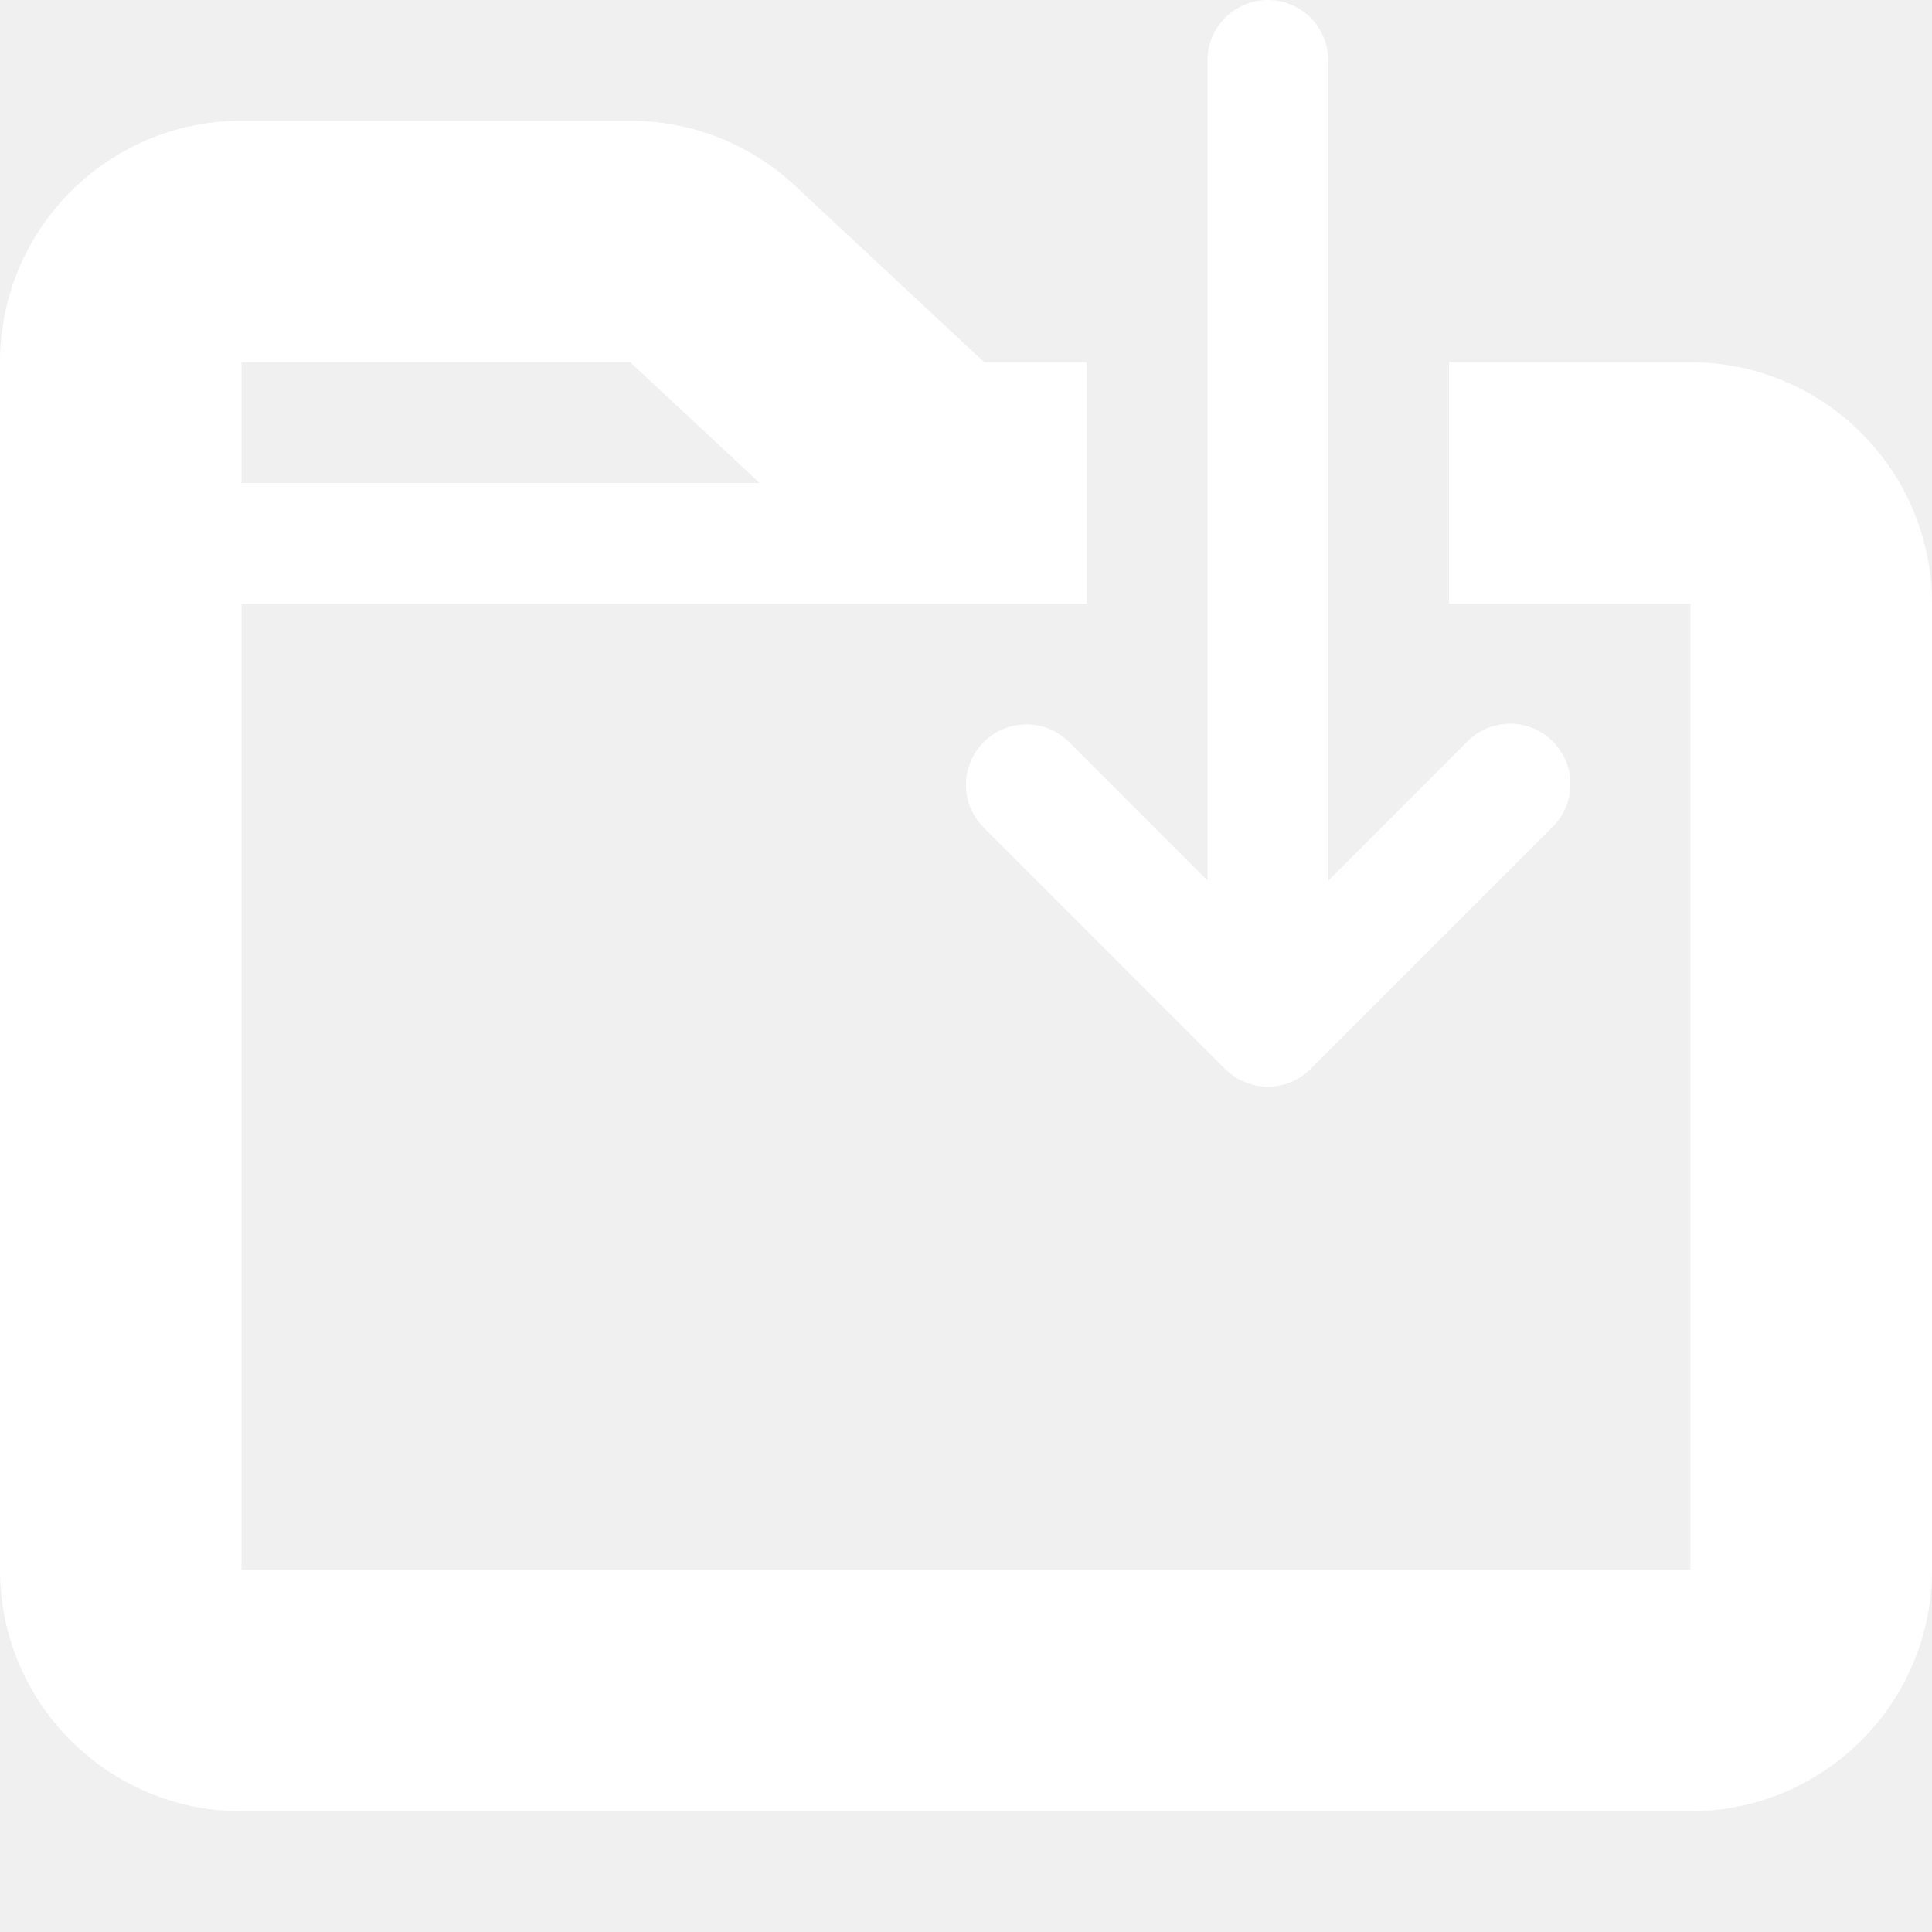
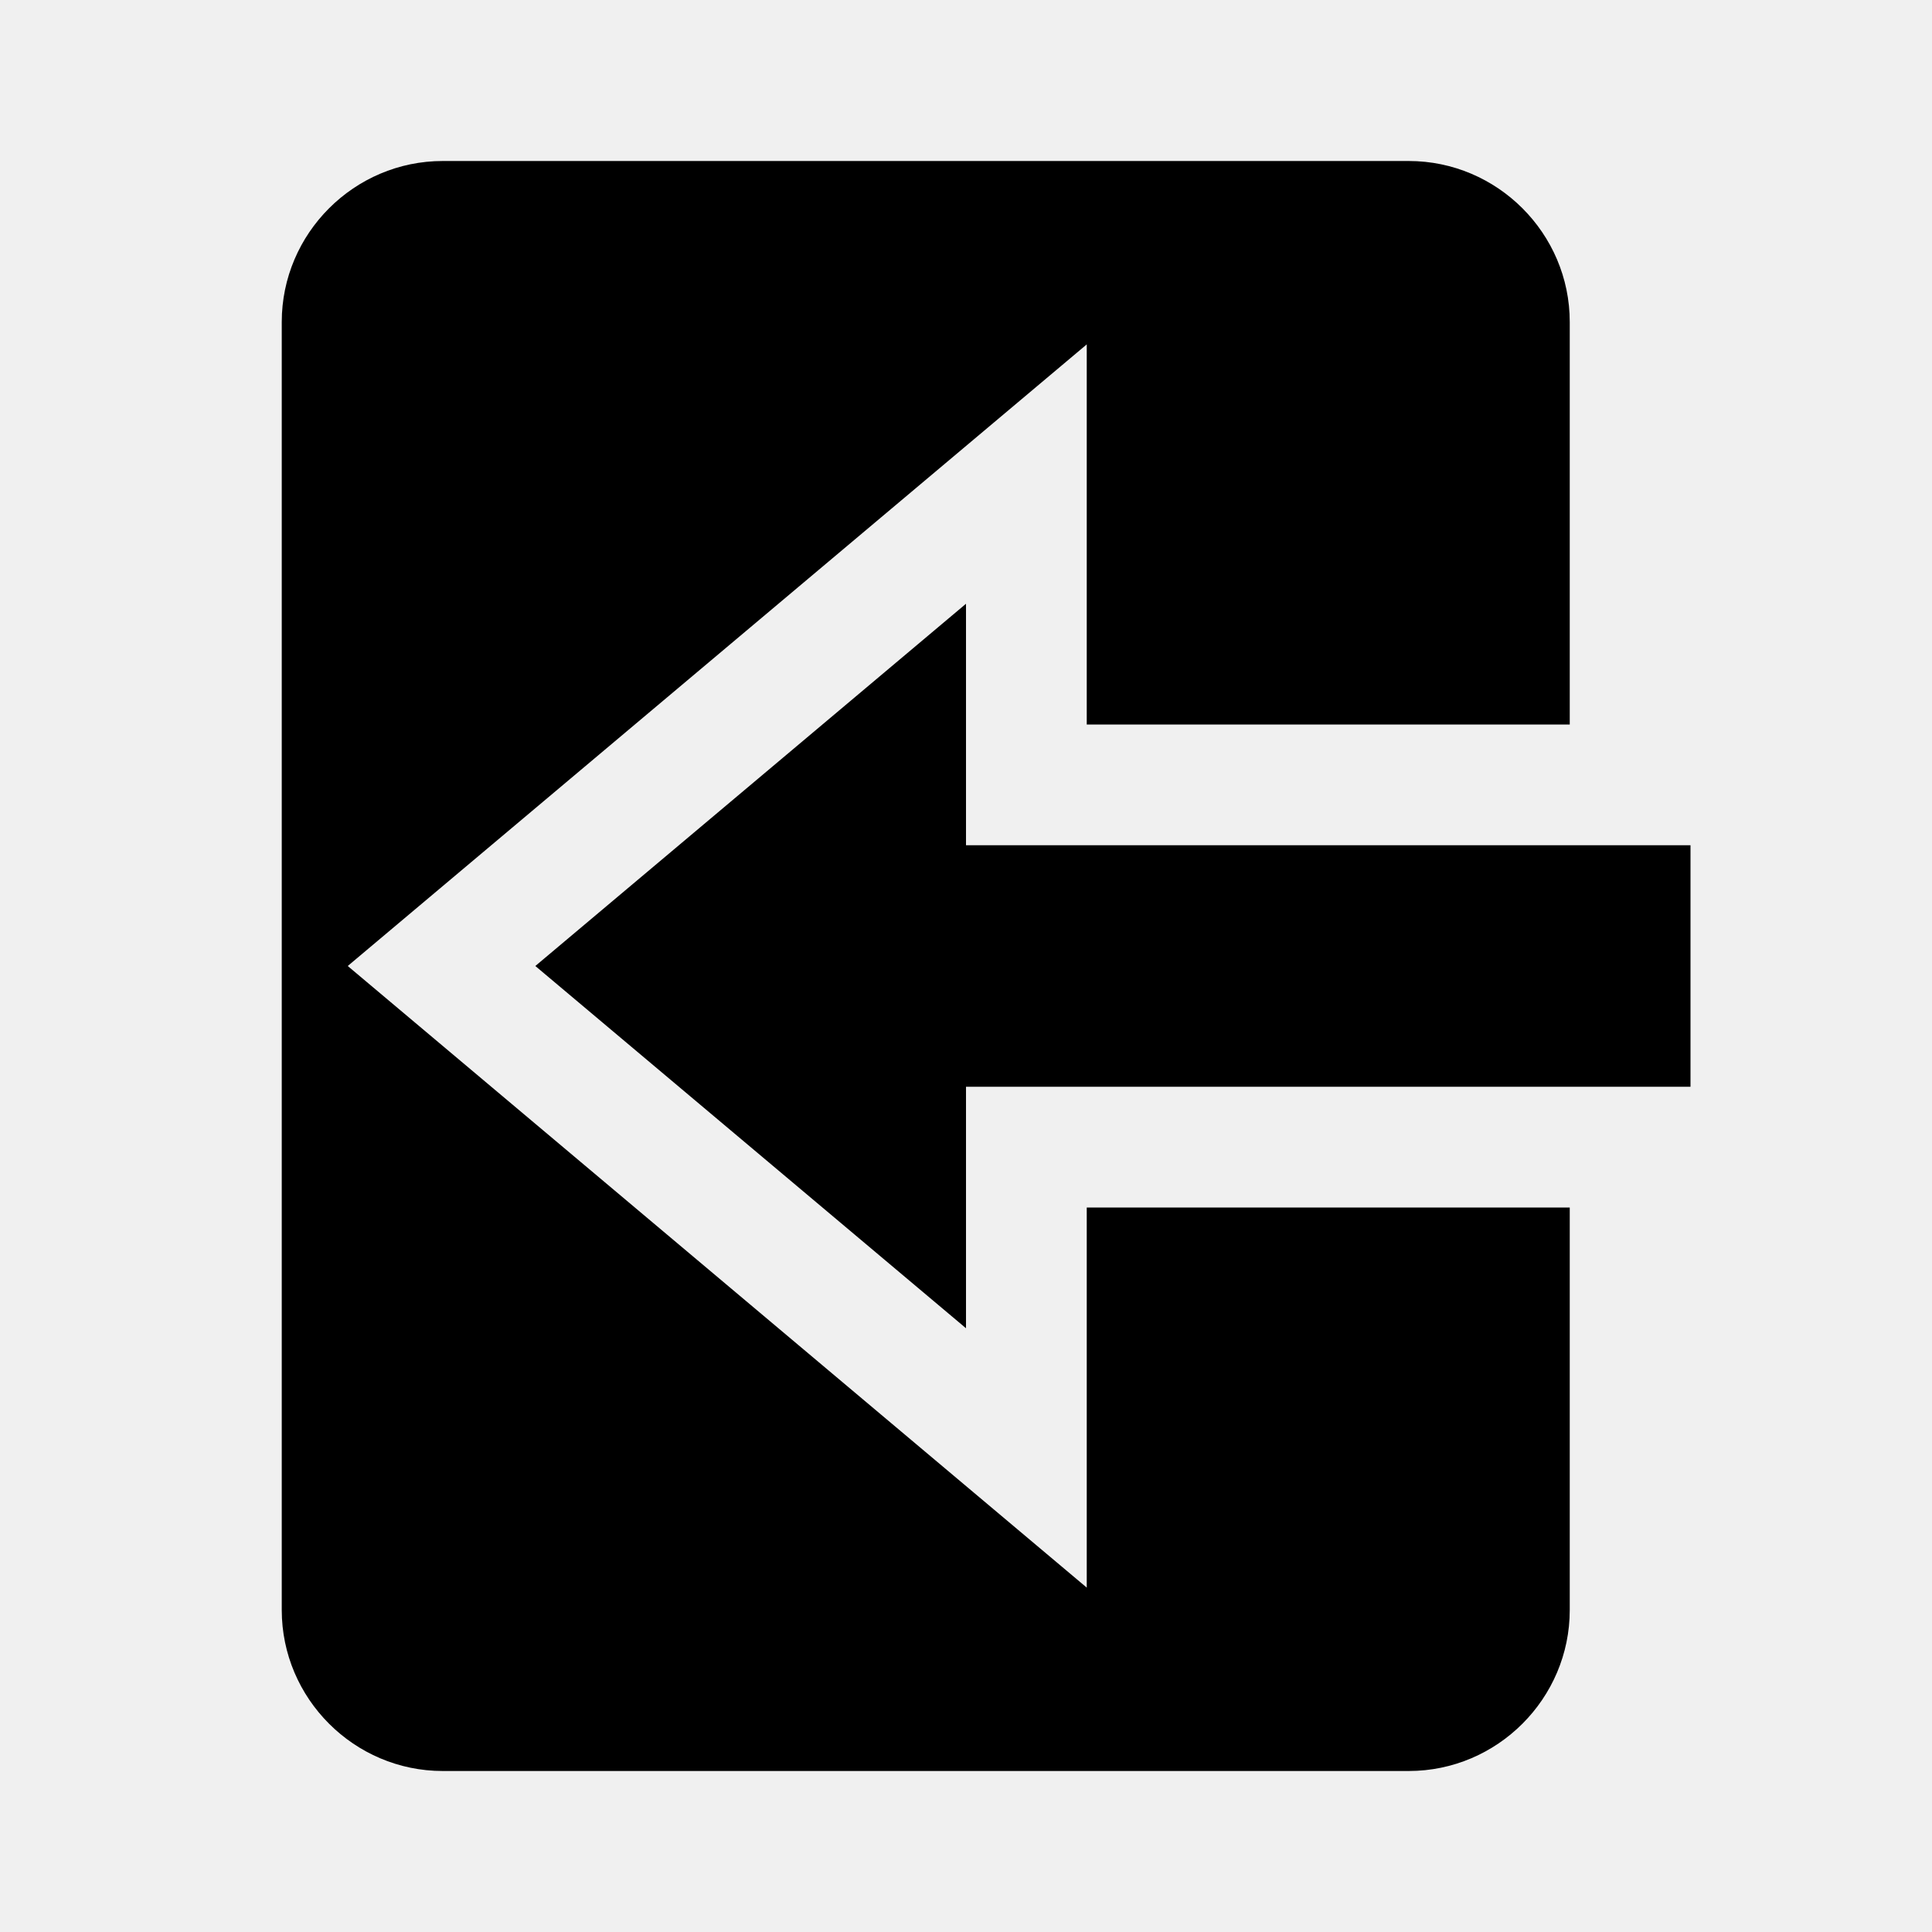
- <svg xmlns="http://www.w3.org/2000/svg" width="16" height="16" viewBox="0 0 16 16">
-   <path fill="#FFFFFF" d="M14 3h-2v2h2v8H2V5h7V3h-.849L6.584 1.538A2 2 0 0 0 5.219 1H2a2 2 0 0 0-2 2v10a2 2 0 0 0 2 2h12a2 2 0 0 0 2-2V5a2 2 0 0 0-2-2zM2 3h3.219l1.072 1H2z" />
-   <path fill="#FFFFFF" d="M8.146 6.146a.5.5 0 0 0 0 .707l2 2a.5.5 0 0 0 .707 0l2-2a.5.5 0 1 0-.707-.707L11 7.293V.5a.5.5 0 0 0-1 0v6.793L8.854 6.146a.5.5 0 0 0-.708 0z" />
+ <svg xmlns="http://www.w3.org/2000/svg" width="100%" height="100%" viewBox="0 0 800 800" version="1.1" xml:space="preserve" style="fill-rule:evenodd;clip-rule:evenodd;stroke-linejoin:round;stroke-miterlimit:2;">
+   <path d="M650,500L650,666.667C650,703.333 620,733.333 583.333,733.333L183.333,733.333C146.667,733.333 116.667,703.333 116.667,666.667L116.667,133.333C116.667,96.667 146.667,66.667 183.333,66.667L583.333,66.667C620,66.667 650,96.667 650,133.333L650,300L450,300L450,142.608L143.991,400L450,657.392L450,500L650,500ZM400,450L400,550L221.667,400L400,250L400,350L700,350L700,450L400,450Z" />
</svg>
